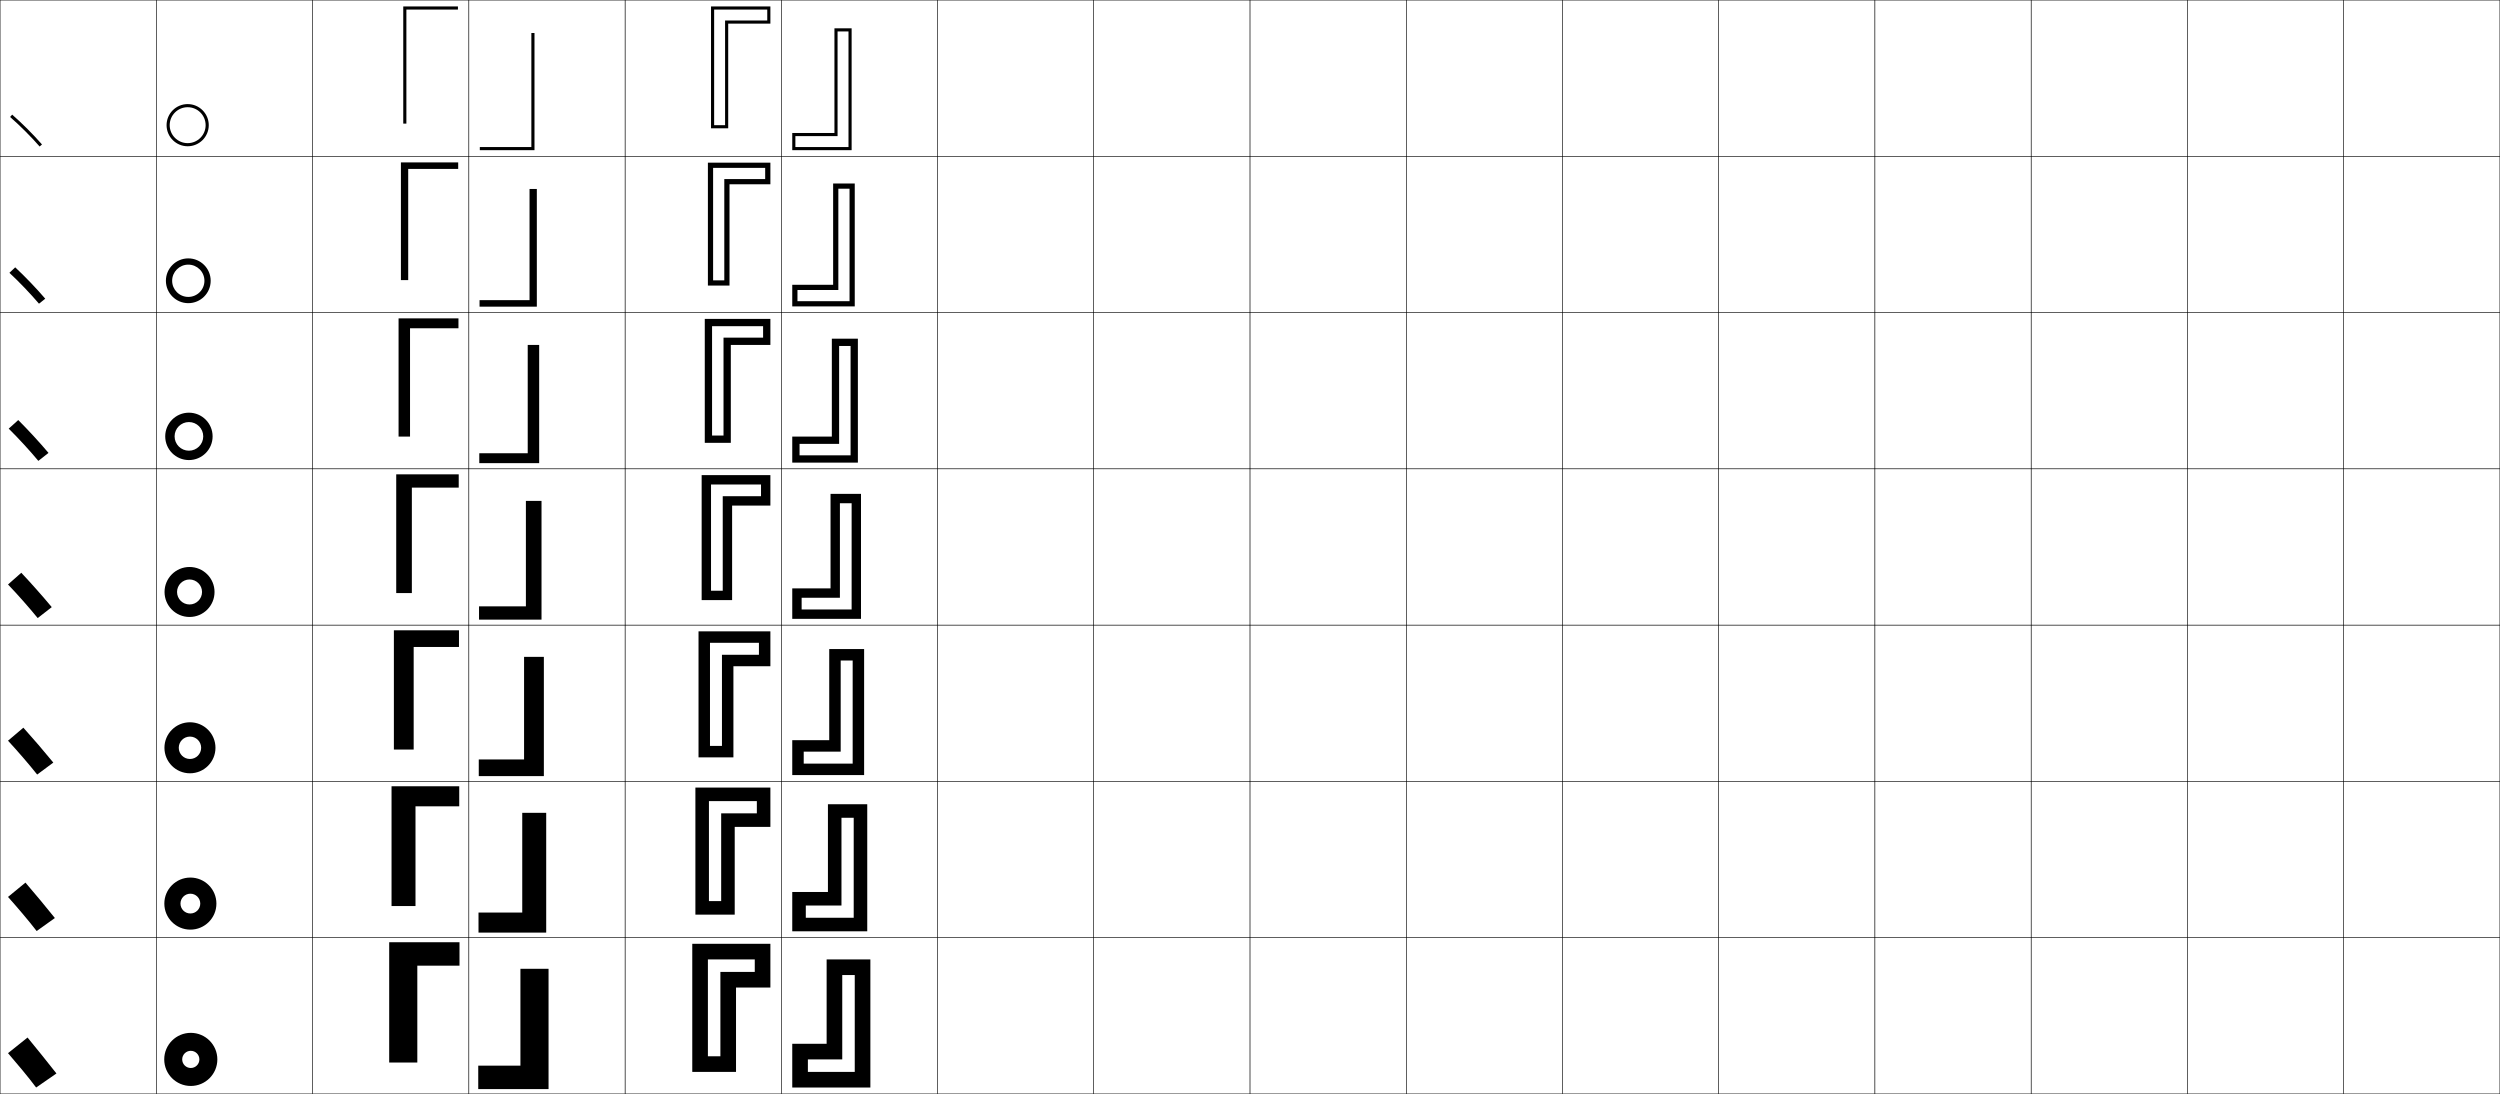
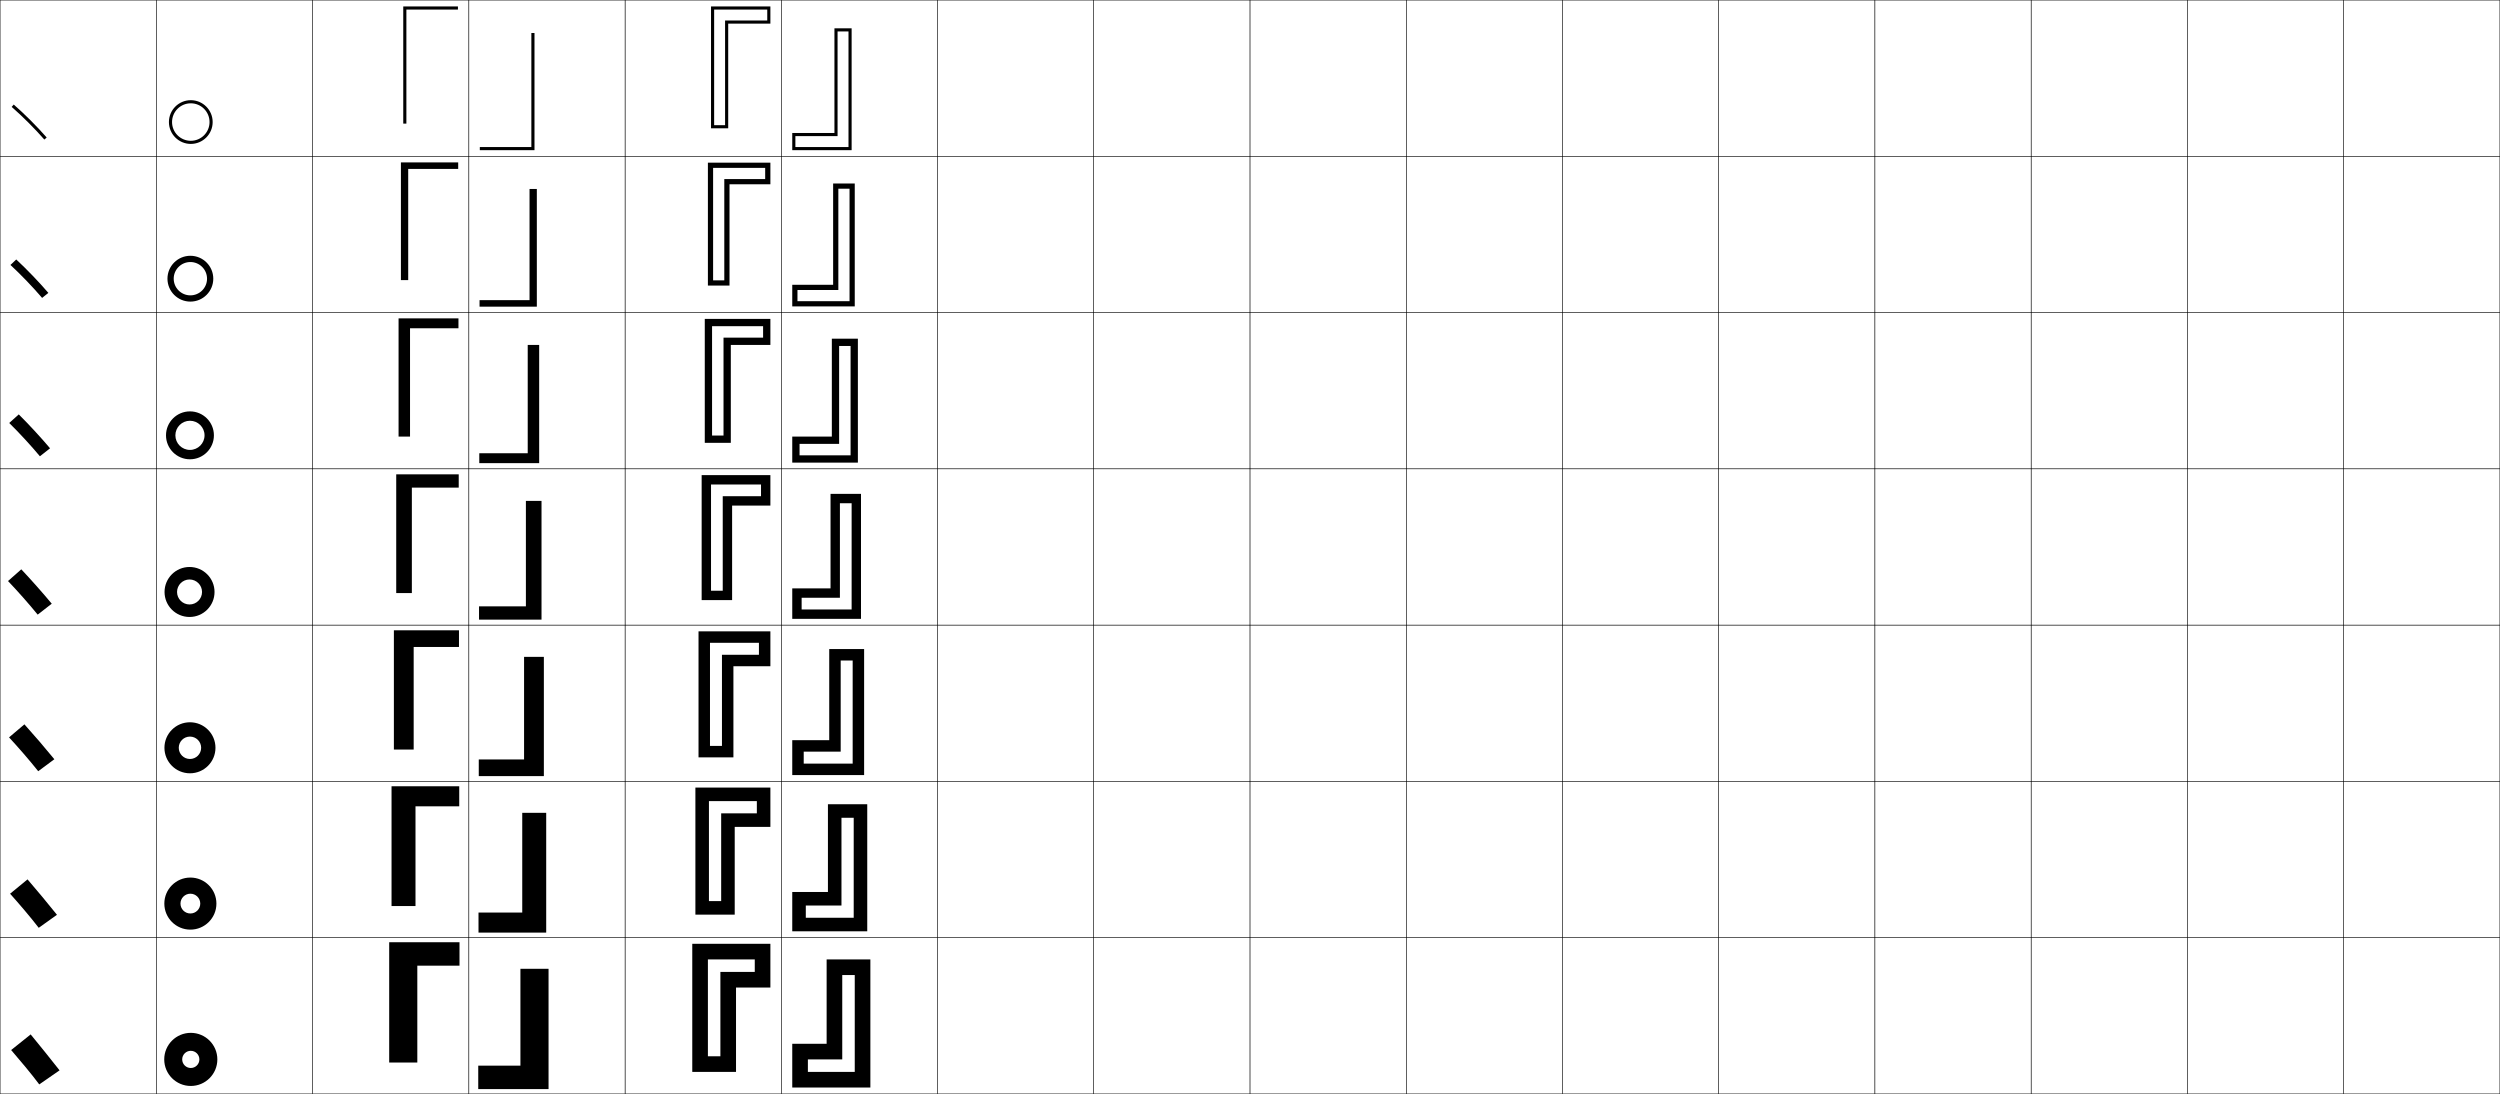
<svg xmlns="http://www.w3.org/2000/svg" width="1600.25" height="700.25" viewBox="0 0 1600.25 700.25" overflow="visible" enable-background="new 0 0 1600.25 700.25" xml:space="preserve">
  <g id="glyphs">
    <g>
      <rect x="0.125" y="0.125" fill="none" stroke="#000000" stroke-width="0.25" width="100" height="100" />
      <rect x="100.125" y="0.125" fill="none" stroke="#000000" stroke-width="0.25" width="100" height="100" />
      <rect x="0.125" y="100.125" fill="none" stroke="#000000" stroke-width="0.25" width="100" height="100" />
      <rect x="100.125" y="100.125" fill="none" stroke="#000000" stroke-width="0.25" width="100" height="100" />
      <rect x="0.125" y="200.125" fill="none" stroke="#000000" stroke-width="0.25" width="100" height="100" />
      <rect x="100.125" y="200.125" fill="none" stroke="#000000" stroke-width="0.25" width="100" height="100" />
      <rect x="0.125" y="300.125" fill="none" stroke="#000000" stroke-width="0.25" width="100" height="100" />
      <rect x="100.125" y="300.125" fill="none" stroke="#000000" stroke-width="0.25" width="100" height="100" />
      <rect x="0.125" y="400.125" fill="none" stroke="#000000" stroke-width="0.25" width="100" height="100" />
      <rect x="100.125" y="400.125" fill="none" stroke="#000000" stroke-width="0.25" width="100" height="100" />
      <rect x="0.125" y="500.125" fill="none" stroke="#000000" stroke-width="0.25" width="100" height="100" />
      <rect x="100.125" y="500.125" fill="none" stroke="#000000" stroke-width="0.25" width="100" height="100" />
      <rect x="0.125" y="600.125" fill="none" stroke="#000000" stroke-width="0.25" width="100" height="100" />
      <rect x="100.125" y="600.125" fill="none" stroke="#000000" stroke-width="0.25" width="100" height="100" />
      <rect x="600.125" y="0.125" fill="none" stroke="#000000" stroke-width="0.25" width="100" height="100" />
      <rect x="700.125" y="0.125" fill="none" stroke="#000000" stroke-width="0.25" width="100" height="100" />
      <rect x="600.125" y="100.125" fill="none" stroke="#000000" stroke-width="0.25" width="100" height="100" />
      <rect x="700.125" y="100.125" fill="none" stroke="#000000" stroke-width="0.25" width="100" height="100" />
      <rect x="600.125" y="200.125" fill="none" stroke="#000000" stroke-width="0.25" width="100" height="100" />
      <rect x="700.125" y="200.125" fill="none" stroke="#000000" stroke-width="0.25" width="100" height="100" />
      <rect x="600.125" y="300.125" fill="none" stroke="#000000" stroke-width="0.25" width="100" height="100" />
      <rect x="700.125" y="300.125" fill="none" stroke="#000000" stroke-width="0.25" width="100" height="100" />
      <rect x="600.125" y="400.125" fill="none" stroke="#000000" stroke-width="0.25" width="100" height="100" />
      <rect x="700.125" y="400.125" fill="none" stroke="#000000" stroke-width="0.25" width="100" height="100" />
      <rect x="600.125" y="500.125" fill="none" stroke="#000000" stroke-width="0.25" width="100" height="100" />
      <rect x="700.125" y="500.125" fill="none" stroke="#000000" stroke-width="0.25" width="100" height="100" />
      <rect x="600.125" y="600.125" fill="none" stroke="#000000" stroke-width="0.25" width="100" height="100" />
      <rect x="700.125" y="600.125" fill="none" stroke="#000000" stroke-width="0.25" width="100" height="100" />
      <rect x="200.125" y="0.125" fill="none" stroke="#000000" stroke-width="0.25" width="100" height="100" />
      <rect x="300.125" y="0.125" fill="none" stroke="#000000" stroke-width="0.25" width="100" height="100" />
      <rect x="400.125" y="0.125" fill="none" stroke="#000000" stroke-width="0.25" width="100" height="100" />
      <rect x="500.125" y="0.125" fill="none" stroke="#000000" stroke-width="0.25" width="100" height="100" />
      <rect x="200.125" y="100.125" fill="none" stroke="#000000" stroke-width="0.25" width="100" height="100" />
      <rect x="300.125" y="100.125" fill="none" stroke="#000000" stroke-width="0.25" width="100" height="100" />
      <rect x="400.125" y="100.125" fill="none" stroke="#000000" stroke-width="0.25" width="100" height="100" />
      <rect x="500.125" y="100.125" fill="none" stroke="#000000" stroke-width="0.25" width="100" height="100" />
      <rect x="200.125" y="200.125" fill="none" stroke="#000000" stroke-width="0.25" width="100" height="100" />
      <rect x="300.125" y="200.125" fill="none" stroke="#000000" stroke-width="0.25" width="100" height="100" />
      <rect x="400.125" y="200.125" fill="none" stroke="#000000" stroke-width="0.25" width="100" height="100" />
      <rect x="500.125" y="200.125" fill="none" stroke="#000000" stroke-width="0.25" width="100" height="100" />
      <rect x="200.125" y="300.125" fill="none" stroke="#000000" stroke-width="0.25" width="100" height="100" />
      <rect x="300.125" y="300.125" fill="none" stroke="#000000" stroke-width="0.25" width="100" height="100" />
      <rect x="400.125" y="300.125" fill="none" stroke="#000000" stroke-width="0.25" width="100" height="100" />
      <rect x="500.125" y="300.125" fill="none" stroke="#000000" stroke-width="0.25" width="100" height="100" />
      <rect x="200.125" y="400.125" fill="none" stroke="#000000" stroke-width="0.25" width="100" height="100" />
      <rect x="300.125" y="400.125" fill="none" stroke="#000000" stroke-width="0.25" width="100" height="100" />
      <rect x="400.125" y="400.125" fill="none" stroke="#000000" stroke-width="0.25" width="100" height="100" />
      <rect x="500.125" y="400.125" fill="none" stroke="#000000" stroke-width="0.25" width="100" height="100" />
      <rect x="200.125" y="500.125" fill="none" stroke="#000000" stroke-width="0.25" width="100" height="100" />
      <rect x="300.125" y="500.125" fill="none" stroke="#000000" stroke-width="0.25" width="100" height="100" />
      <rect x="400.125" y="500.125" fill="none" stroke="#000000" stroke-width="0.25" width="100" height="100" />
      <rect x="500.125" y="500.125" fill="none" stroke="#000000" stroke-width="0.25" width="100" height="100" />
      <rect x="200.125" y="600.125" fill="none" stroke="#000000" stroke-width="0.25" width="100" height="100" />
      <rect x="300.125" y="600.125" fill="none" stroke="#000000" stroke-width="0.25" width="100" height="100" />
      <rect x="400.125" y="600.125" fill="none" stroke="#000000" stroke-width="0.25" width="100" height="100" />
      <rect x="500.125" y="600.125" fill="none" stroke="#000000" stroke-width="0.25" width="100" height="100" />
      <rect x="800.125" y="0.125" fill="none" stroke="#000000" stroke-width="0.25" width="100" height="100" />
      <rect x="900.125" y="0.125" fill="none" stroke="#000000" stroke-width="0.25" width="100" height="100" />
      <rect x="800.125" y="100.125" fill="none" stroke="#000000" stroke-width="0.25" width="100" height="100" />
      <rect x="900.125" y="100.125" fill="none" stroke="#000000" stroke-width="0.25" width="100" height="100" />
      <rect x="800.125" y="200.125" fill="none" stroke="#000000" stroke-width="0.25" width="100" height="100" />
      <rect x="900.125" y="200.125" fill="none" stroke="#000000" stroke-width="0.25" width="100" height="100" />
      <rect x="800.125" y="300.125" fill="none" stroke="#000000" stroke-width="0.25" width="100" height="100" />
      <rect x="900.125" y="300.125" fill="none" stroke="#000000" stroke-width="0.25" width="100" height="100" />
      <rect x="800.125" y="400.125" fill="none" stroke="#000000" stroke-width="0.25" width="100" height="100" />
      <rect x="900.125" y="400.125" fill="none" stroke="#000000" stroke-width="0.25" width="100" height="100" />
      <rect x="800.125" y="500.125" fill="none" stroke="#000000" stroke-width="0.25" width="100" height="100" />
      <rect x="900.125" y="500.125" fill="none" stroke="#000000" stroke-width="0.25" width="100" height="100" />
      <rect x="800.125" y="600.125" fill="none" stroke="#000000" stroke-width="0.25" width="100" height="100" />
      <rect x="900.125" y="600.125" fill="none" stroke="#000000" stroke-width="0.25" width="100" height="100" />
      <rect x="1400.125" y="0.125" fill="none" stroke="#000000" stroke-width="0.25" width="100" height="100" />
      <rect x="1500.125" y="0.125" fill="none" stroke="#000000" stroke-width="0.25" width="100" height="100" />
      <rect x="1400.125" y="100.125" fill="none" stroke="#000000" stroke-width="0.25" width="100" height="100" />
      <rect x="1500.125" y="100.125" fill="none" stroke="#000000" stroke-width="0.25" width="100" height="100" />
      <rect x="1400.125" y="200.125" fill="none" stroke="#000000" stroke-width="0.25" width="100" height="100" />
      <rect x="1500.125" y="200.125" fill="none" stroke="#000000" stroke-width="0.25" width="100" height="100" />
      <rect x="1400.125" y="300.125" fill="none" stroke="#000000" stroke-width="0.25" width="100" height="100" />
      <rect x="1500.125" y="300.125" fill="none" stroke="#000000" stroke-width="0.25" width="100" height="100" />
      <rect x="1400.125" y="400.125" fill="none" stroke="#000000" stroke-width="0.25" width="100" height="100" />
      <rect x="1500.125" y="400.125" fill="none" stroke="#000000" stroke-width="0.25" width="100" height="100" />
      <rect x="1400.125" y="500.125" fill="none" stroke="#000000" stroke-width="0.25" width="100" height="100" />
      <rect x="1500.125" y="500.125" fill="none" stroke="#000000" stroke-width="0.25" width="100" height="100" />
      <rect x="1400.125" y="600.125" fill="none" stroke="#000000" stroke-width="0.25" width="100" height="100" />
      <rect x="1500.125" y="600.125" fill="none" stroke="#000000" stroke-width="0.25" width="100" height="100" />
      <rect x="1000.125" y="0.125" fill="none" stroke="#000000" stroke-width="0.25" width="100" height="100" />
      <rect x="1100.125" y="0.125" fill="none" stroke="#000000" stroke-width="0.25" width="100" height="100" />
      <rect x="1200.125" y="0.125" fill="none" stroke="#000000" stroke-width="0.25" width="100" height="100" />
      <rect x="1300.125" y="0.125" fill="none" stroke="#000000" stroke-width="0.25" width="100" height="100" />
      <rect x="1000.125" y="100.125" fill="none" stroke="#000000" stroke-width="0.25" width="100" height="100" />
      <rect x="1100.125" y="100.125" fill="none" stroke="#000000" stroke-width="0.25" width="100" height="100" />
      <rect x="1200.125" y="100.125" fill="none" stroke="#000000" stroke-width="0.25" width="100" height="100" />
      <rect x="1300.125" y="100.125" fill="none" stroke="#000000" stroke-width="0.25" width="100" height="100" />
      <rect x="1000.125" y="200.125" fill="none" stroke="#000000" stroke-width="0.25" width="100" height="100" />
      <rect x="1100.125" y="200.125" fill="none" stroke="#000000" stroke-width="0.25" width="100" height="100" />
      <rect x="1200.125" y="200.125" fill="none" stroke="#000000" stroke-width="0.25" width="100" height="100" />
      <rect x="1300.125" y="200.125" fill="none" stroke="#000000" stroke-width="0.25" width="100" height="100" />
      <rect x="1000.125" y="300.125" fill="none" stroke="#000000" stroke-width="0.25" width="100" height="100" />
      <rect x="1100.125" y="300.125" fill="none" stroke="#000000" stroke-width="0.25" width="100" height="100" />
      <rect x="1200.125" y="300.125" fill="none" stroke="#000000" stroke-width="0.25" width="100" height="100" />
      <rect x="1300.125" y="300.125" fill="none" stroke="#000000" stroke-width="0.25" width="100" height="100" />
      <rect x="1000.125" y="400.125" fill="none" stroke="#000000" stroke-width="0.25" width="100" height="100" />
      <rect x="1100.125" y="400.125" fill="none" stroke="#000000" stroke-width="0.25" width="100" height="100" />
      <rect x="1200.125" y="400.125" fill="none" stroke="#000000" stroke-width="0.25" width="100" height="100" />
      <rect x="1300.125" y="400.125" fill="none" stroke="#000000" stroke-width="0.25" width="100" height="100" />
      <rect x="1000.125" y="500.125" fill="none" stroke="#000000" stroke-width="0.25" width="100" height="100" />
      <rect x="1100.125" y="500.125" fill="none" stroke="#000000" stroke-width="0.25" width="100" height="100" />
      <rect x="1200.125" y="500.125" fill="none" stroke="#000000" stroke-width="0.25" width="100" height="100" />
      <rect x="1300.125" y="500.125" fill="none" stroke="#000000" stroke-width="0.25" width="100" height="100" />
      <rect x="1000.125" y="600.125" fill="none" stroke="#000000" stroke-width="0.25" width="100" height="100" />
      <rect x="1100.125" y="600.125" fill="none" stroke="#000000" stroke-width="0.25" width="100" height="100" />
      <rect x="1200.125" y="600.125" fill="none" stroke="#000000" stroke-width="0.25" width="100" height="100" />
      <rect x="1300.125" y="600.125" fill="none" stroke="#000000" stroke-width="0.25" width="100" height="100" />
    </g>
    <g>
      <polygon points="258.125,4.125 293.125,4.125 293.125,6.125 260.125,6.125 260.125,79.125 258.125,79.125 " />
      <polygon points="261.292,179.292 256.625,179.292 256.625,103.958 293.292,103.958       293.292,108.125 261.292,108.125 " />
      <polygon points="262.458,279.458 255.125,279.458 255.125,203.792 293.458,203.792       293.458,210.125 262.458,210.125 " />
      <polygon points="253.625,303.625 293.625,303.625 293.625,312.125 263.625,312.125 263.625,379.625 253.625,379.625 " />
      <polygon points="264.791,479.791 252.125,479.791 252.125,403.458 293.791,403.458       293.791,414.125 264.791,414.125 " />
      <polygon points="265.958,579.958 250.625,579.958 250.625,503.292 293.958,503.292       293.958,516.125 265.958,516.125 " />
      <polygon points="249.125,603.125 294.125,603.125 294.125,618.125 267.125,618.125 267.125,680.125 249.125,680.125 " />
    </g>
    <g>
      <polygon points="342.125,96.125 307.125,96.125 307.125,94.125 340.125,94.125 340.125,21.125 342.125,21.125 " />
      <polygon points="338.958,120.958 343.625,120.958 343.625,196.292 306.958,196.292       306.958,192.125 338.958,192.125 " />
      <polygon points="337.792,220.792 345.125,220.792 345.125,296.458 306.792,296.458       306.792,290.125 337.792,290.125 " />
      <polygon points="346.625,396.625 306.625,396.625 306.625,388.125 336.625,388.125 336.625,320.625 346.625,320.625 " />
      <polygon points="335.458,420.458 348.125,420.458 348.125,496.791 306.458,496.791       306.458,486.125 335.458,486.125 " />
      <polygon points="334.292,520.292 349.625,520.292 349.625,596.958 306.292,596.958       306.292,584.125 334.292,584.125 " />
      <polygon points="351.125,697.125 306.125,697.125 306.125,682.125 333.125,682.125 333.125,620.125 351.125,620.125 " />
    </g>
    <g>
      <polygon points="457.125,82.125 457.125,80.125 464.125,80.125 464.125,13.125 491.125,13.125 491.125,6.125 457.125,6.125       457.125,82.125 455.125,82.125 455.125,4.125 493.125,4.125 493.125,15.125 466.125,15.125 466.125,82.125 " />
      <polygon points="456.458,107.458 456.458,182.792 453.125,182.792 453.125,104.125 493.125,104.125       493.125,117.958 466.958,117.958 466.958,182.792 456.458,182.792 456.458,179.458       463.625,179.458 463.625,114.625 489.792,114.625 489.792,107.458 " />
      <polygon points="455.792,208.792 455.792,283.458 451.125,283.458 451.125,204.125 493.125,204.125       493.125,220.792 467.792,220.792 467.792,283.458 455.792,283.458 455.792,278.792       463.125,278.792 463.125,216.125 488.458,216.125 488.458,208.792 " />
      <polygon points="455.125,384.125 455.125,378.125 462.625,378.125 462.625,317.625 487.125,317.625 487.125,310.125       455.125,310.125 455.125,384.125 449.125,384.125 449.125,304.125 493.125,304.125 493.125,323.625 468.625,323.625       468.625,384.125 " />
      <polygon points="454.458,411.458 454.458,484.791 447.125,484.791 447.125,404.125 493.125,404.125       493.125,426.458 469.458,426.458 469.458,484.791 454.458,484.791 454.458,477.458       462.125,477.458 462.125,419.125 485.791,419.125 485.791,411.458 " />
      <polygon points="453.792,512.792 453.792,585.458 445.125,585.458 445.125,504.125 493.125,504.125       493.125,529.292 470.292,529.292 470.292,585.458 453.792,585.458 453.792,576.792       461.625,576.792 461.625,520.625 484.458,520.625 484.458,512.792 " />
      <polygon points="453.125,686.125 453.125,676.125 461.125,676.125 461.125,622.125 483.125,622.125 483.125,614.125       453.125,614.125 453.125,686.125 443.125,686.125 443.125,604.125 493.125,604.125 493.125,632.125 471.125,632.125       471.125,686.125 " />
    </g>
    <g>
      <polygon points="543.125,18.125 543.125,20.125 536.125,20.125 536.125,87.125 509.125,87.125 509.125,94.125 543.125,94.125       543.125,18.125 545.125,18.125 545.125,96.125 507.125,96.125 507.125,85.125 534.125,85.125 534.125,18.125 " />
      <polygon points="543.792,192.792 543.792,117.458 547.125,117.458 547.125,196.125 507.125,196.125       507.125,182.292 533.292,182.292 533.292,117.458 543.792,117.458 543.792,120.791       536.625,120.791 536.625,185.625 510.458,185.625 510.458,192.792 " />
      <polygon points="544.458,291.458 544.458,216.792 549.125,216.792 549.125,296.125 507.125,296.125       507.125,279.458 532.458,279.458 532.458,216.792 544.458,216.792 544.458,221.458       537.125,221.458 537.125,284.125 511.792,284.125 511.792,291.458 " />
      <polygon points="545.125,316.125 545.125,322.125 537.625,322.125 537.625,382.625 513.125,382.625 513.125,390.125       545.125,390.125 545.125,316.125 551.125,316.125 551.125,396.125 507.125,396.125 507.125,376.625 531.625,376.625       531.625,316.125 " />
      <polygon points="545.792,488.792 545.792,415.458 553.125,415.458 553.125,496.125 507.125,496.125       507.125,473.792 530.792,473.792 530.792,415.458 545.792,415.458 545.792,422.791       538.125,422.791 538.125,481.125 514.458,481.125 514.458,488.792 " />
      <polygon points="546.458,587.458 546.458,514.792 555.125,514.792 555.125,596.125 507.125,596.125       507.125,570.958 529.958,570.958 529.958,514.792 546.458,514.792 546.458,523.458       538.625,523.458 538.625,579.625 515.792,579.625 515.792,587.458 " />
      <polygon points="547.125,614.125 547.125,624.125 539.125,624.125 539.125,678.125 517.125,678.125 517.125,686.125       547.125,686.125 547.125,614.125 557.125,614.125 557.125,696.125 507.125,696.125 507.125,668.125 529.125,668.125       529.125,614.125 " />
    </g>
    <g>
+       <path d="M108.125,78.125h2c0-6.617,5.383-12,12-12s12,5.383,12,12s-5.383,12-12,12s-12-5.383-12-12H108.125      c0,7.72,6.28,14,14,14s14-6.28,14-14s-6.28-14-14-14S108.125,70.405,108.125,78.125z" />
+       <path d="M121.858,167.725c-5.884,0-10.667,4.783-10.667,10.667h-4      c0-8.092,6.575-14.667,14.667-14.667s14.667,6.575,14.667,14.667      s-6.575,14.667-14.667,14.667s-14.667-6.575-14.667-14.667h4      c0,5.884,4.783,10.667,10.667,10.667s10.667-4.783,10.667-10.667      S127.742,167.725,121.858,167.725z" />
+       <path d="M121.592,269.325c-5.151,0-9.333,4.183-9.333,9.333h-6      c0-8.464,6.869-15.333,15.333-15.333s15.333,6.87,15.333,15.333      c0,8.464-6.869,15.333-15.333,15.333s-15.333-6.869-15.333-15.333h6      c0,5.151,4.182,9.333,9.333,9.333s9.333-4.183,9.333-9.333      S126.743,269.325,121.592,269.325z" />
+       <path d="M113.325,378.925c0,4.418,3.582,8,8,8s8-3.582,8-8s-3.582-8-8-8      S113.325,374.507,113.325,378.925h-8c0-8.836,7.164-16,16-16s16,7.164,16,16      c0,8.837-7.164,16-16,16s-16-7.163-16-16H113.325z" />
+       <path d="M121.591,471.491c-3.958,0-7.167,3.209-7.167,7.167h-9.167      c0-9.021,7.313-16.333,16.333-16.333c9.021,0,16.333,7.312,16.333,16.333      s-7.313,16.333-16.333,16.333c-9.02,0-16.333-7.312-16.333-16.333h9.167      c0,3.957,3.209,7.167,7.167,7.167c3.958,0,7.167-3.21,7.167-7.167      C128.758,474.7,125.55,471.491,121.591,471.491z" />
+       <path d="M121.858,572.059c-3.498,0-6.333,2.836-6.333,6.333h-10.333      c0-9.204,7.462-16.667,16.667-16.667s16.667,7.463,16.667,16.667      c0,9.205-7.462,16.667-16.667,16.667s-16.667-7.462-16.667-16.667h10.333      c0,3.497,2.835,6.333,6.333,6.333c3.498,0,6.333-2.836,6.333-6.333      S125.356,572.059,121.858,572.059z" />
      <path d="M105.125,678.125c0,9.389,7.611,17,17,17s17-7.611,17-17s-7.611-17-17-17      S105.125,668.736,105.125,678.125h11.5c0-3.037,2.463-5.5,5.5-5.5c3.038,0,5.5,2.463,5.5,5.5      s-2.462,5.5-5.5,5.5c-3.037,0-5.5-2.463-5.5-5.5H105.125z" />
-       <path d="M115.524,578.392c0,3.497,2.836,6.333,6.334,6.333      c3.498,0,6.333-2.836,6.333-6.333s-2.835-6.334-6.333-6.334      C118.36,572.058,115.524,574.895,115.524,578.392h-10.333      c0-9.204,7.462-16.667,16.667-16.667c9.204,0,16.666,7.463,16.666,16.667      s-7.462,16.666-16.666,16.666c-9.205,0-16.667-7.462-16.667-16.666H115.524z" />
-       <path d="M114.425,478.658c0,3.958,3.208,7.167,7.167,7.167s7.167-3.209,7.167-7.167      s-3.208-7.167-7.167-7.167S114.425,474.7,114.425,478.658h-9.167      c0-9.021,7.313-16.333,16.333-16.333s16.333,7.312,16.333,16.333      s-7.313,16.333-16.333,16.333s-16.333-7.312-16.333-16.333H114.425z" />
-       <path d="M113.325,378.925c0,4.418,3.582,8,8,8s8-3.582,8-8s-3.582-8-8-8      S113.325,374.507,113.325,378.925h-8c0-8.836,7.164-16,16-16s16,7.164,16,16      c0,8.837-7.164,16-16,16s-16-7.163-16-16H113.325z" />
-       <path d="M120.925,270.158c-5.06,0-9.167,4.107-9.167,9.166h-6      c0-8.372,6.795-15.167,15.167-15.167s15.167,6.795,15.167,15.167      c0,8.373-6.794,15.167-15.167,15.167s-15.167-6.794-15.167-15.167h6      c0,5.059,4.107,9.167,9.167,9.167c5.059,0,9.167-4.108,9.167-9.167      S125.984,270.158,120.925,270.158z" />
-       <path d="M120.525,169.392c-5.701,0-10.333,4.633-10.333,10.333h-4      c0-7.908,6.425-14.333,14.333-14.333c7.908,0,14.333,6.425,14.333,14.333      s-6.425,14.333-14.333,14.333c-7.908,0-14.333-6.425-14.333-14.333h4      c0,5.7,4.633,10.333,10.333,10.333c5.7,0,10.333-4.633,10.333-10.333      S126.226,169.392,120.525,169.392z" />
-       <g>
-         <path d="M108.625,80.125c0-6.341,5.159-11.5,11.5-11.5s11.5,5.159,11.5,11.5s-5.159,11.5-11.5,11.5       S108.625,86.466,108.625,80.125h-2c0,7.444,6.056,13.5,13.5,13.5s13.5-6.056,13.5-13.5       s-6.056-13.5-13.5-13.5s-13.5,6.056-13.5,13.5H108.625z" />
-       </g>
    </g>
    <g>
-       <path d="M5.125,674.125c5.375,6.25,13,15.25,18,22l13-9c-5.647-7.199-12.795-16.084-18.5-23L5.125,674.125z" />
-       <path d="M35.125,587.625c-5.695-7.122-12.986-15.893-18.833-22.667L5.125,574.125      c5.535,6.199,13.202,15.114,18.333,21.833L35.125,587.625z" />
-       <path d="M34.125,488.125c-5.743-7.045-13.178-15.701-19.167-22.333L5.125,474.125      c5.697,6.148,13.404,14.979,18.667,21.667L34.125,488.125z" />
-       <path d="M33.125,388.625c-5.791-6.968-13.369-15.51-19.5-22l-8.5,7.5      c5.857,6.098,13.606,14.844,19,21.5L33.125,388.625z" />
-       <path d="M24.54,295.01l6.503-5.104c-5.687-6.745-13.178-14.879-19.366-21.033      l-6.104,5.503C11.525,280.222,19.165,288.525,24.54,295.01z" />
-       <path d="M24.955,194.396l4.006-3.208c-5.582-6.523-12.987-14.25-19.232-20.066      l-3.708,3.507C12.069,180.221,19.598,188.083,24.955,194.396z" />
-       <g>
-         <path d="M6.469,74.88c6.144,5.341,13.562,12.76,18.901,18.901l1.51-1.312       C21.402,86.168,14.084,78.85,7.781,73.37L6.469,74.88z" />
-       </g>
+       <path d="M7.469,68.43c6.793,5.905,14.998,14.109,20.901,20.9l1.51-1.312      C23.92,81.162,15.639,72.881,8.781,66.92L7.469,68.43z" />
+       <path d="M30.961,187.487c-5.904-6.893-13.951-15.261-20.566-21.399l-3.708,3.507      c6.482,5.969,14.534,14.354,20.268,21.1L30.961,187.487z" />
+       <path d="M32.043,286.956c-5.847-6.93-13.66-15.385-20.033-21.699l-6.104,5.503      c6.169,6.033,14.07,14.599,19.634,21.3L32.043,286.956z" />
+       <path d="M33.125,386.425c-5.791-6.968-13.369-15.51-19.5-22l-8.5,7.5      c5.857,6.098,13.606,14.844,19,21.5L33.125,386.425z" />
+       <path d="M5.791,471.991c5.697,6.148,13.405,14.979,18.667,21.667l10.333-7.667      c-5.743-7.045-13.178-15.701-19.167-22.333L5.791,471.991z" />
+       <path d="M6.458,572.059c5.536,6.199,13.202,15.114,18.333,21.833l11.667-8.333      C30.763,578.437,23.472,569.666,17.625,562.892L6.458,572.059z" />
+       <path d="M7.125,672.125c5.375,6.25,13,15.25,18,22l13-9c-5.647-7.199-12.795-16.084-18.5-23L7.125,672.125z" />
    </g>
  </g>
</svg>
